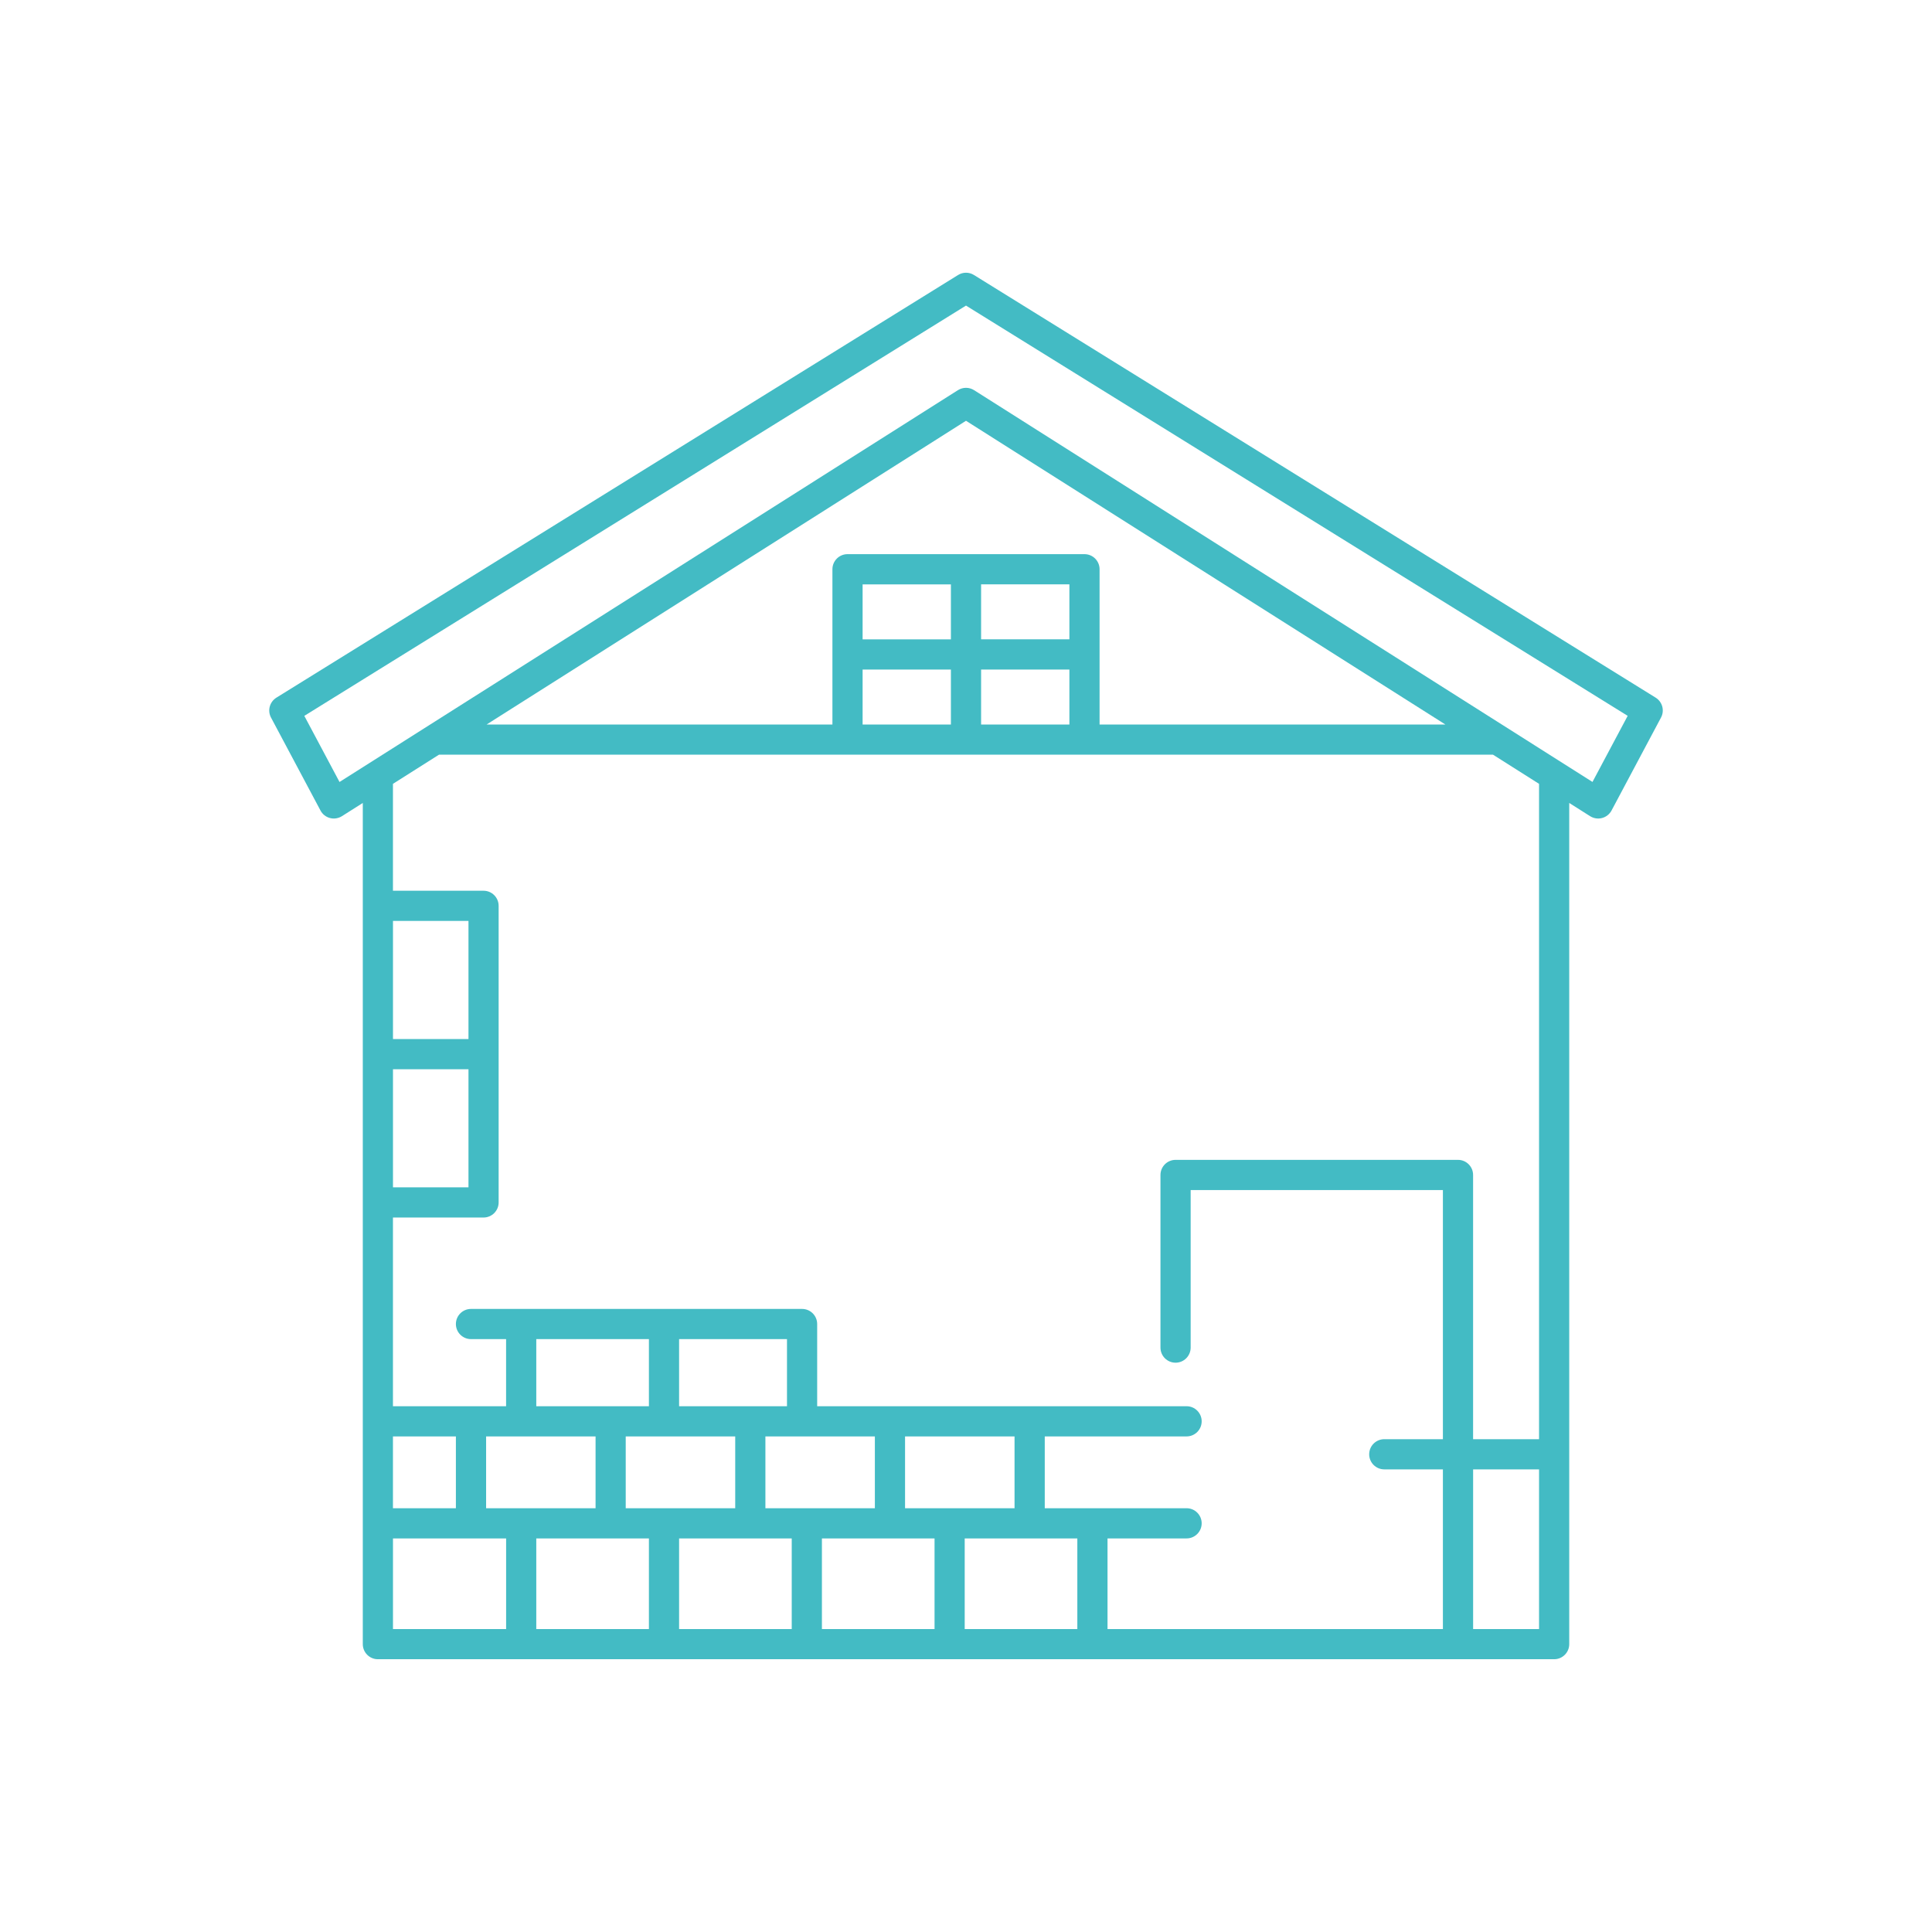
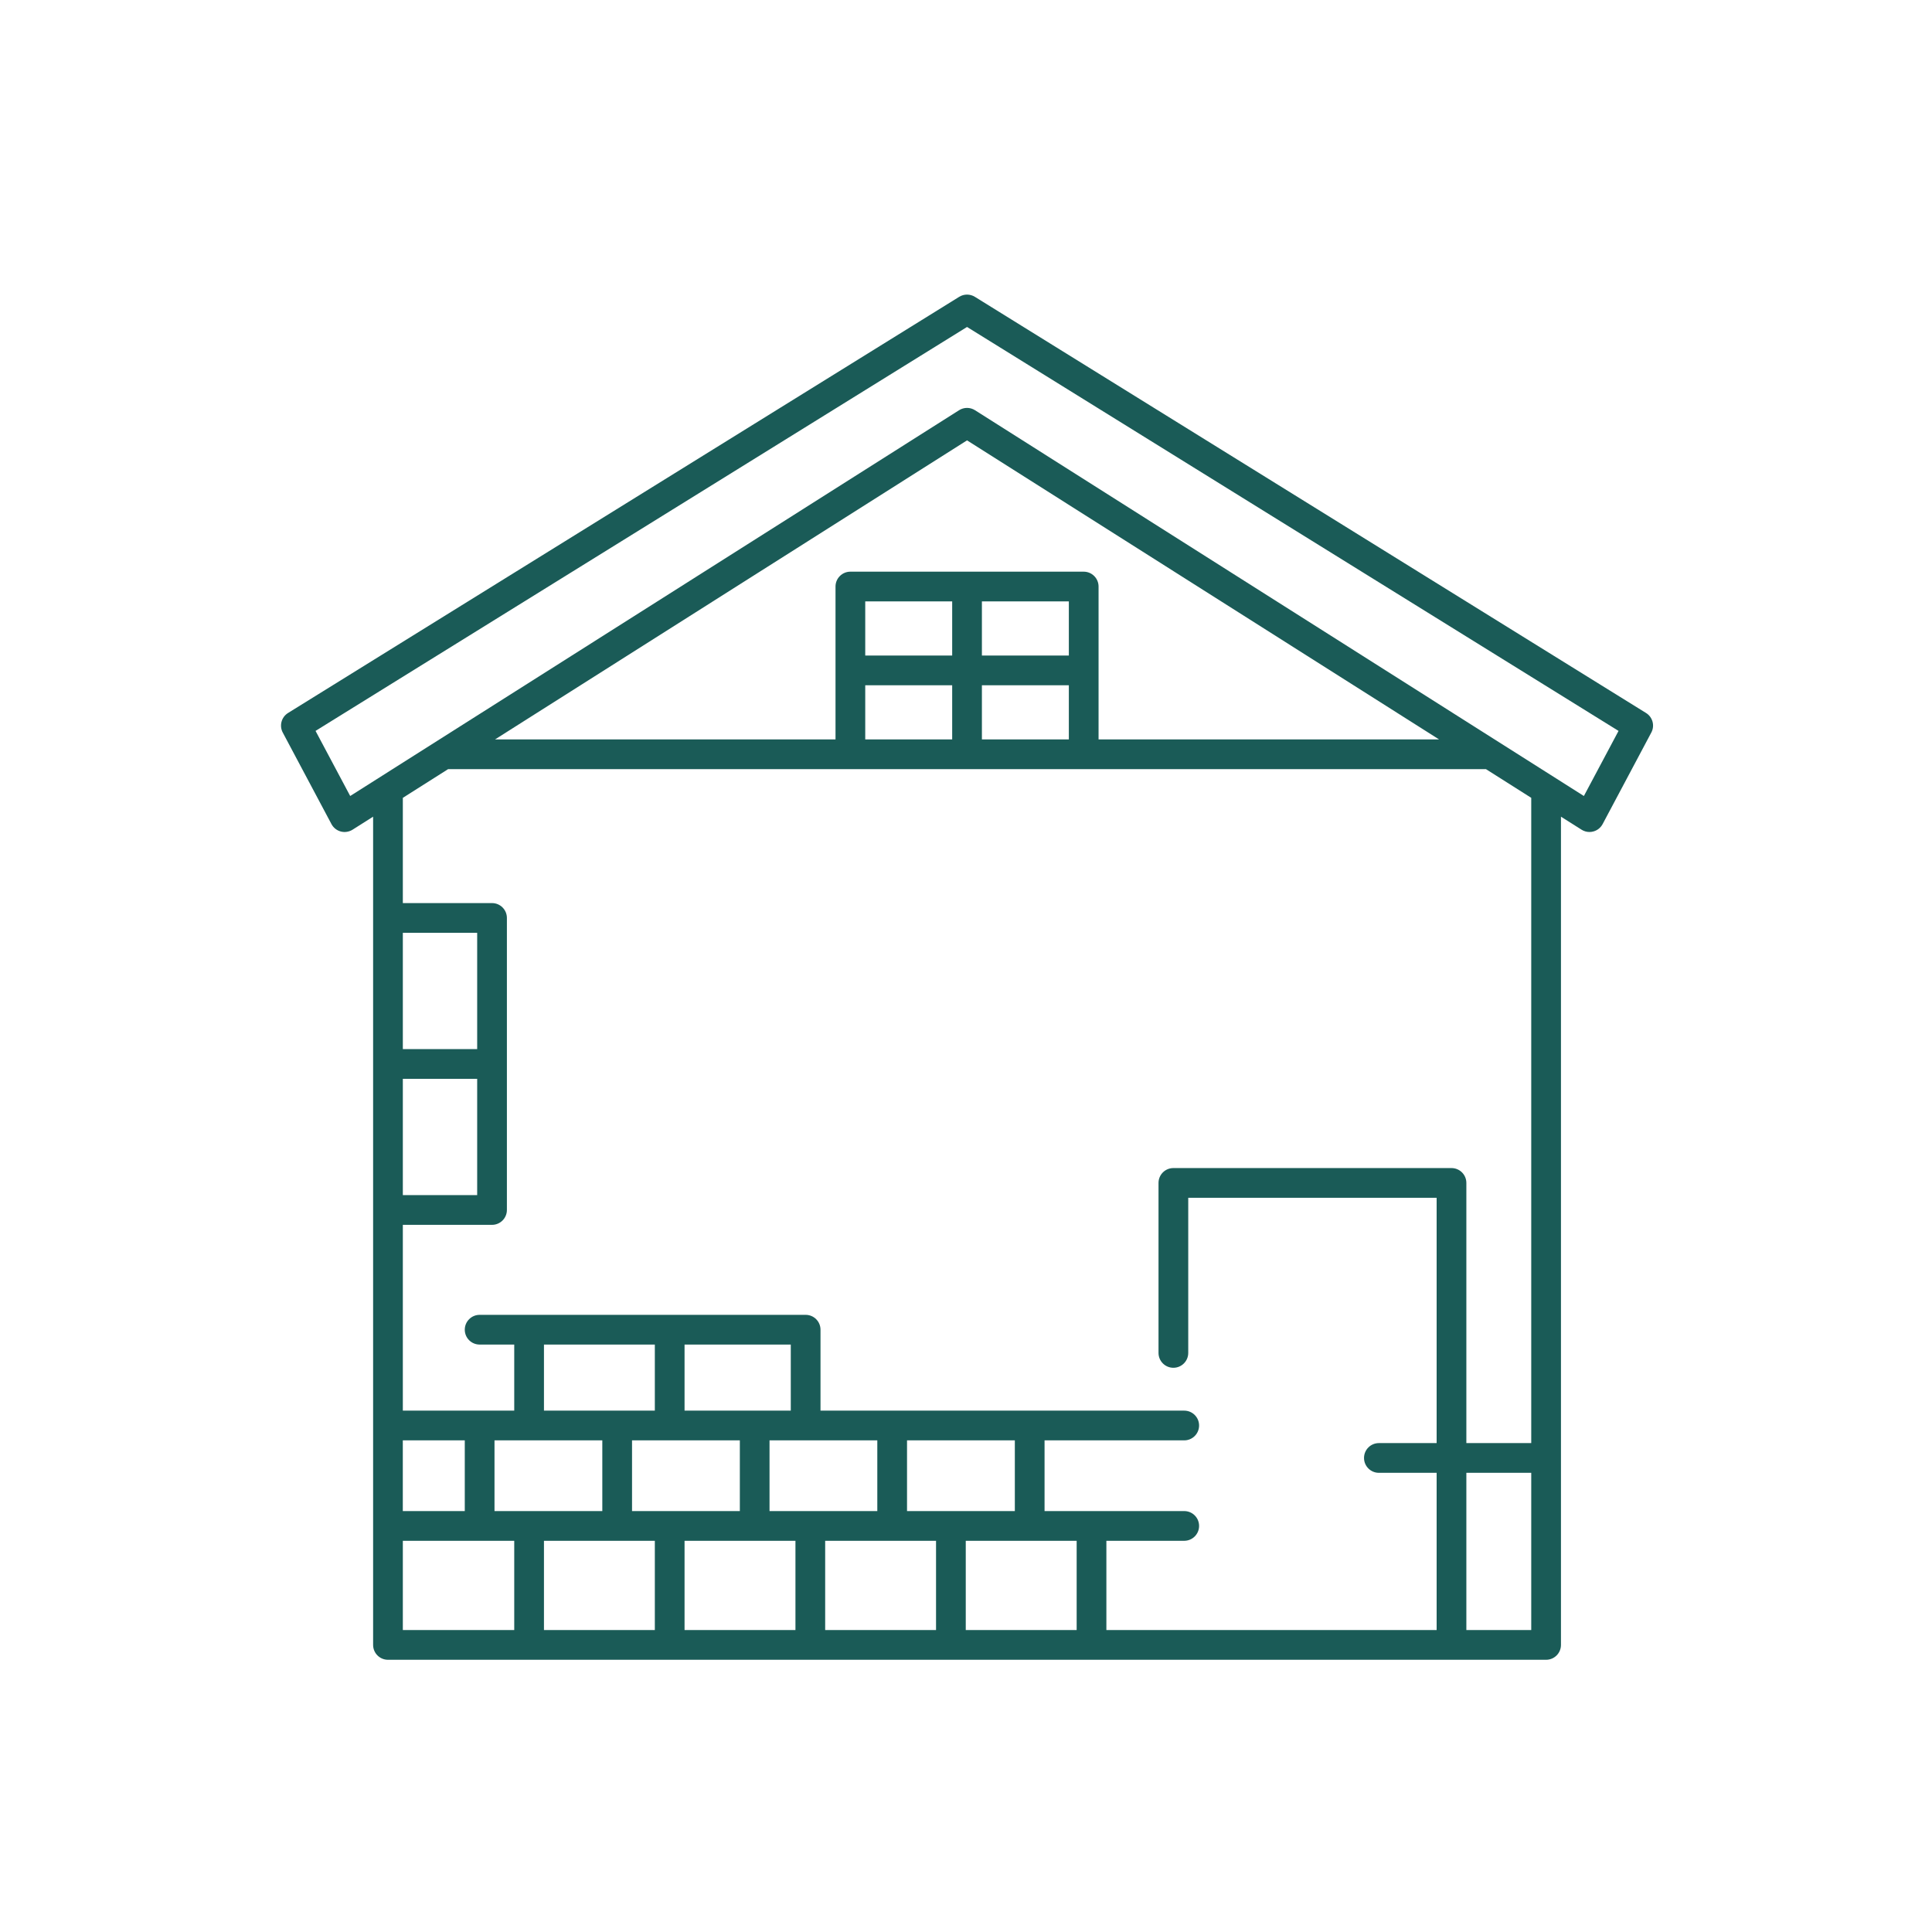
- <svg xmlns="http://www.w3.org/2000/svg" version="1.1" id="Layer_1" x="0px" y="0px" viewBox="0 0 64 64" style="enable-background:new 0 0 64 64;" xml:space="preserve">
-   <style type="text/css">
- 	.st0{fill:#43BBC4;}
- </style>
-   <path class="st0" d="M10.617,26.85c0.065,0.123,0.179,0.213,0.314,0.248c0.133,0.036,0.276,0.013,0.396-0.061  l0.691-0.438v27.865c0,0.276,0.224,0.5,0.5,0.5h38.965c0.276,0,0.5-0.224,0.5-0.5V26.599l0.691,0.438  c0.081,0.051,0.174,0.078,0.268,0.078c0.043,0,0.086-0.005,0.128-0.017c0.135-0.036,0.248-0.126,0.314-0.248  l1.639-3.08c0.124-0.232,0.046-0.521-0.178-0.66L32.264,9.11c-0.162-0.101-0.365-0.101-0.527,0L9.156,23.111  c-0.224,0.139-0.302,0.427-0.178,0.66L10.617,26.85z M19.729,47.583v2.379h-3.626V47.583H19.729z M21.496,44.36  v2.223h-3.731v-2.223H21.496z M26.07,44.36v2.223h-3.574v-2.223H26.07z M33.608,47.583v2.379h-3.627V47.583H33.608z   M21.496,50.962v3.003h-3.731v-3.003H21.496z M24.355,47.583v2.379h-3.627V47.583H24.355z M22.496,50.962h3.731v3.003  h-3.731V50.962z M27.227,50.962h3.731v3.003h-3.731V50.962z M31.957,50.962h3.731v3.003H31.957V50.962z   M28.981,49.962h-3.626V47.583h3.626V49.962z M15.102,49.962h-2.085V47.583h2.085V49.962z M13.018,35.42h2.501v3.912  h-2.501V35.42z M15.519,34.42h-2.501v-3.913h2.501V34.42z M13.018,50.962h3.748v3.003h-3.748V50.962z M48.799,53.965  v-5.29h2.184v5.29H48.799z M50.982,47.675h-2.184v-8.753c0-0.276-0.224-0.5-0.5-0.5h-9.356c-0.276,0-0.5,0.224-0.5,0.5  v5.719c0,0.276,0.224,0.5,0.5,0.5s0.5-0.224,0.5-0.5v-5.219h8.356v8.253h-1.942c-0.276,0-0.5,0.224-0.5,0.5  s0.224,0.5,0.5,0.5h1.942v5.29H36.688v-3.003h2.619c0.276,0,0.5-0.224,0.5-0.5s-0.224-0.5-0.5-0.5h-4.698V47.583h4.698  c0.276,0,0.5-0.224,0.5-0.5s-0.224-0.5-0.5-0.5H27.07v-2.723c0-0.276-0.224-0.5-0.5-0.5H15.602  c-0.276,0-0.5,0.224-0.5,0.5s0.224,0.5,0.5,0.5h1.163v2.223h-3.748v-6.251h3.001c0.276,0,0.5-0.224,0.5-0.5v-9.825  c0-0.276-0.224-0.5-0.5-0.5h-3.001v-3.541L14.542,25h13.533h7.85h13.533l1.525,0.966V47.675z M28.575,24v-1.821H31.5V24  H28.575z M35.425,19.357v1.821H32.5v-1.821H35.425z M31.5,21.179h-2.925v-1.821H31.5V21.179z M32.5,22.179h2.925V24  H32.5V22.179z M36.425,18.857c0-0.276-0.224-0.5-0.5-0.5h-7.85c-0.276,0-0.5,0.224-0.5,0.5V24H16.12L32,13.939  L47.88,24H36.425V18.857z M32,10.123l21.919,13.59l-1.166,2.19L32.268,12.925  c-0.082-0.052-0.175-0.078-0.268-0.078s-0.185,0.026-0.268,0.078L11.247,25.904l-1.166-2.19L32,10.123z" />
+ <svg xmlns="http://www.w3.org/2000/svg" width="100%" height="100%" viewBox="0 0 65 65" version="1.1" xml:space="preserve" style="fill-rule:evenodd;clip-rule:evenodd;stroke-linejoin:round;stroke-miterlimit:2;">
+   <g transform="matrix(1,0,0,1,-219,-79)">
+     <g transform="matrix(0.0625,0,0,0.0833333,219.535,79.8764)">
+       <rect id="ico_newbuild" x="0" y="0" width="1024" height="768" style="fill:none;" />
+       <g id="ico_newbuild1">
+         <g id="ico_newbuild.svg" transform="matrix(16,0,0,12,512,384)">
+           <g transform="matrix(1,0,0,1,-32,-32)">
+             <path d="M10.617,26.85C10.683,26.973 10.796,27.063 10.931,27.099C11.064,27.134 11.207,27.112 11.326,27.038L12.018,26.6L12.018,54.465C12.018,54.741 12.241,54.965 12.518,54.965L51.482,54.965C51.759,54.965 51.982,54.741 51.982,54.465L51.982,26.6L52.674,27.037C52.755,27.089 52.848,27.115 52.941,27.115C52.984,27.115 53.027,27.11 53.069,27.098C53.204,27.063 53.317,26.973 53.383,26.85L55.021,23.77C55.146,23.538 55.067,23.249 54.844,23.111L32.264,9.11C32.102,9.01 31.898,9.01 31.736,9.11L9.156,23.111C8.933,23.25 8.854,23.538 8.979,23.771L10.617,26.85ZM19.729,47.583L19.729,49.962L16.102,49.962L16.102,47.583L19.729,47.583ZM21.496,44.36L21.496,46.583L17.766,46.583L17.766,44.36L21.496,44.36ZM26.07,44.36L26.07,46.583L22.496,46.583L22.496,44.36L26.07,44.36ZM33.608,47.583L33.608,49.962L29.981,49.962L29.981,47.583L33.608,47.583ZM21.496,50.962L21.496,53.965L17.766,53.965L17.766,50.962L21.496,50.962ZM24.356,47.583L24.356,49.962L20.729,49.962L20.729,47.583L24.356,47.583ZM22.496,50.962L26.227,50.962L26.227,53.965L22.496,53.965L22.496,50.962ZM27.227,50.962L30.957,50.962L30.957,53.965L27.227,53.965L27.227,50.962ZM31.957,50.962L35.688,50.962L35.688,53.965L31.957,53.965L31.957,50.962ZM28.981,49.962L25.355,49.962L25.355,47.583L28.981,47.583L28.981,49.962ZM15.102,49.962L13.017,49.962L13.017,47.583L15.102,47.583L15.102,49.962ZM13.018,35.42L15.519,35.42L15.519,39.332L13.018,39.332L13.018,35.42ZM15.519,34.42L13.018,34.42L13.018,30.507L15.519,30.507L15.519,34.42ZM13.018,50.962L16.766,50.962L16.766,53.965L13.018,53.965L13.018,50.962ZM48.799,53.965L48.799,48.675L50.982,48.675L50.982,53.965L48.799,53.965ZM50.982,47.675L48.799,47.675L48.799,38.922C48.799,38.645 48.575,38.422 48.299,38.422L38.942,38.422C38.666,38.422 38.442,38.645 38.442,38.922L38.442,44.641C38.442,44.917 38.666,45.141 38.942,45.141C39.219,45.141 39.442,44.917 39.442,44.641L39.442,39.422L47.799,39.422L47.799,47.675L45.856,47.675C45.58,47.675 45.356,47.898 45.356,48.175C45.356,48.451 45.58,48.675 45.856,48.675L47.799,48.675L47.799,53.965L36.688,53.965L36.688,50.962L39.307,50.962C39.583,50.962 39.807,50.738 39.807,50.462C39.807,50.185 39.583,49.962 39.307,49.962L34.608,49.962L34.608,47.583L39.307,47.583C39.583,47.583 39.807,47.359 39.807,47.083C39.807,46.807 39.583,46.583 39.307,46.583L27.07,46.583L27.07,43.86C27.07,43.584 26.847,43.36 26.57,43.36L15.602,43.36C15.326,43.36 15.102,43.584 15.102,43.86C15.102,44.137 15.326,44.36 15.602,44.36L16.766,44.36L16.766,46.583L13.018,46.583L13.018,40.332L16.019,40.332C16.295,40.332 16.519,40.108 16.519,39.832L16.519,30.007C16.519,29.731 16.295,29.507 16.019,29.507L13.018,29.507L13.018,25.966L14.542,25L49.458,25L50.982,25.966L50.982,47.675ZM28.575,24L28.575,22.179L31.5,22.179L31.5,24L28.575,24ZM35.425,19.357L35.425,21.179L32.5,21.179L32.5,19.357L35.425,19.357ZM31.5,21.179L28.575,21.179L28.575,19.357L31.5,19.357L31.5,21.179ZM32.5,22.179L35.425,22.179L35.425,24L32.5,24L32.5,22.179ZM36.425,18.857C36.425,18.581 36.201,18.357 35.925,18.357L28.075,18.357C27.799,18.357 27.575,18.581 27.575,18.857L27.575,24L16.121,24L32,13.939L47.88,24L36.425,24L36.425,18.857ZM32,10.124L53.919,23.714L52.753,25.904L32.268,12.925C32.186,12.873 32.093,12.847 32,12.847C31.907,12.847 31.815,12.873 31.732,12.925L11.247,25.904L10.081,23.714L32,10.124Z" style="fill:rgb(26,91,87);fill-rule:nonzero;" />
+           </g>
+         </g>
+       </g>
+     </g>
+   </g>
</svg>
